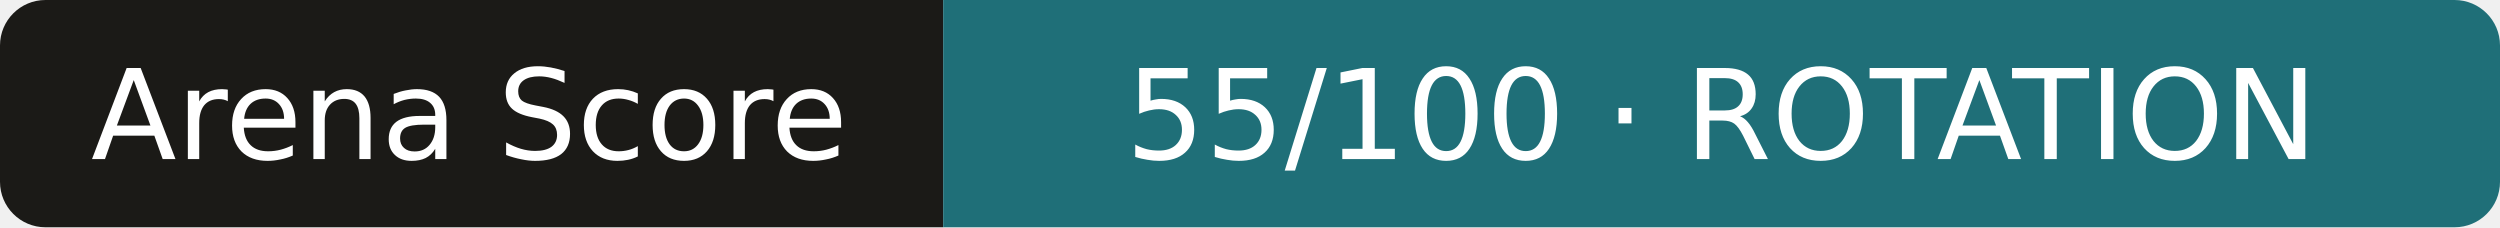
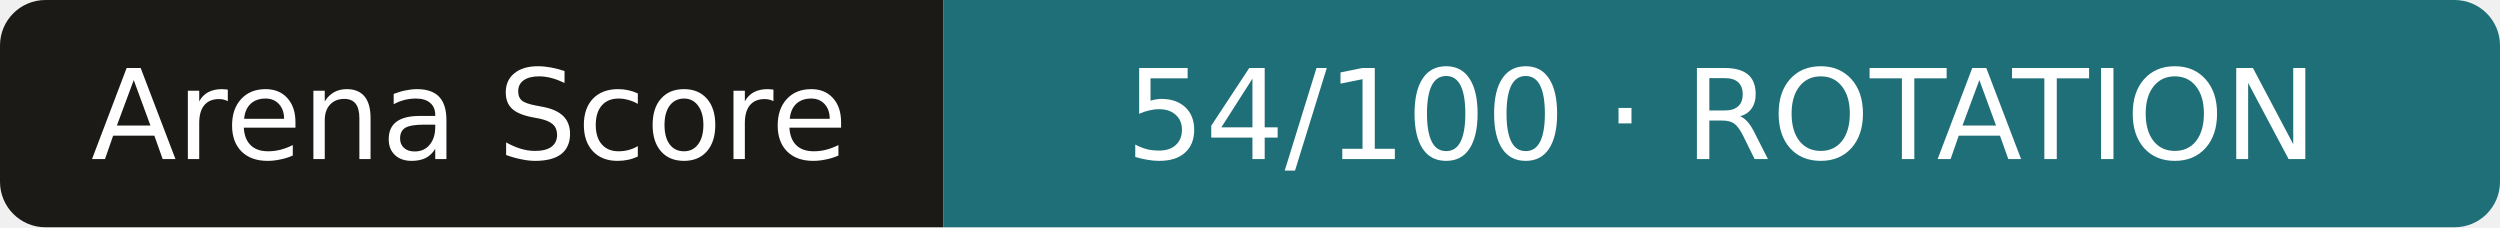
- <svg xmlns="http://www.w3.org/2000/svg" width="220" height="20" role="img" aria-label="Arena Score: 55/100 · ROTATION">
+ <svg xmlns="http://www.w3.org/2000/svg" width="220" height="20" role="img" aria-label="Arena Score: 54/100 · ROTATION">
  <clipPath id="r">
    <rect width="220" height="20" rx="4" />
  </clipPath>
  <g clip-path="url(#r)">
    <rect width="83" height="20" fill="#1b1a17" />
    <rect x="83" width="138" height="20" fill="#1f6f78" />
  </g>
  <g fill="#fff" text-anchor="middle" font-family="Verdana,DejaVu Sans,sans-serif" font-size="11">
    <text x="41.3" y="14">Arena Score</text>
-     <text x="151.5" y="14">55/100 · ROTATION</text>
+     <text x="151.5" y="14">54/100 · ROTATION</text>
  </g>
</svg>
